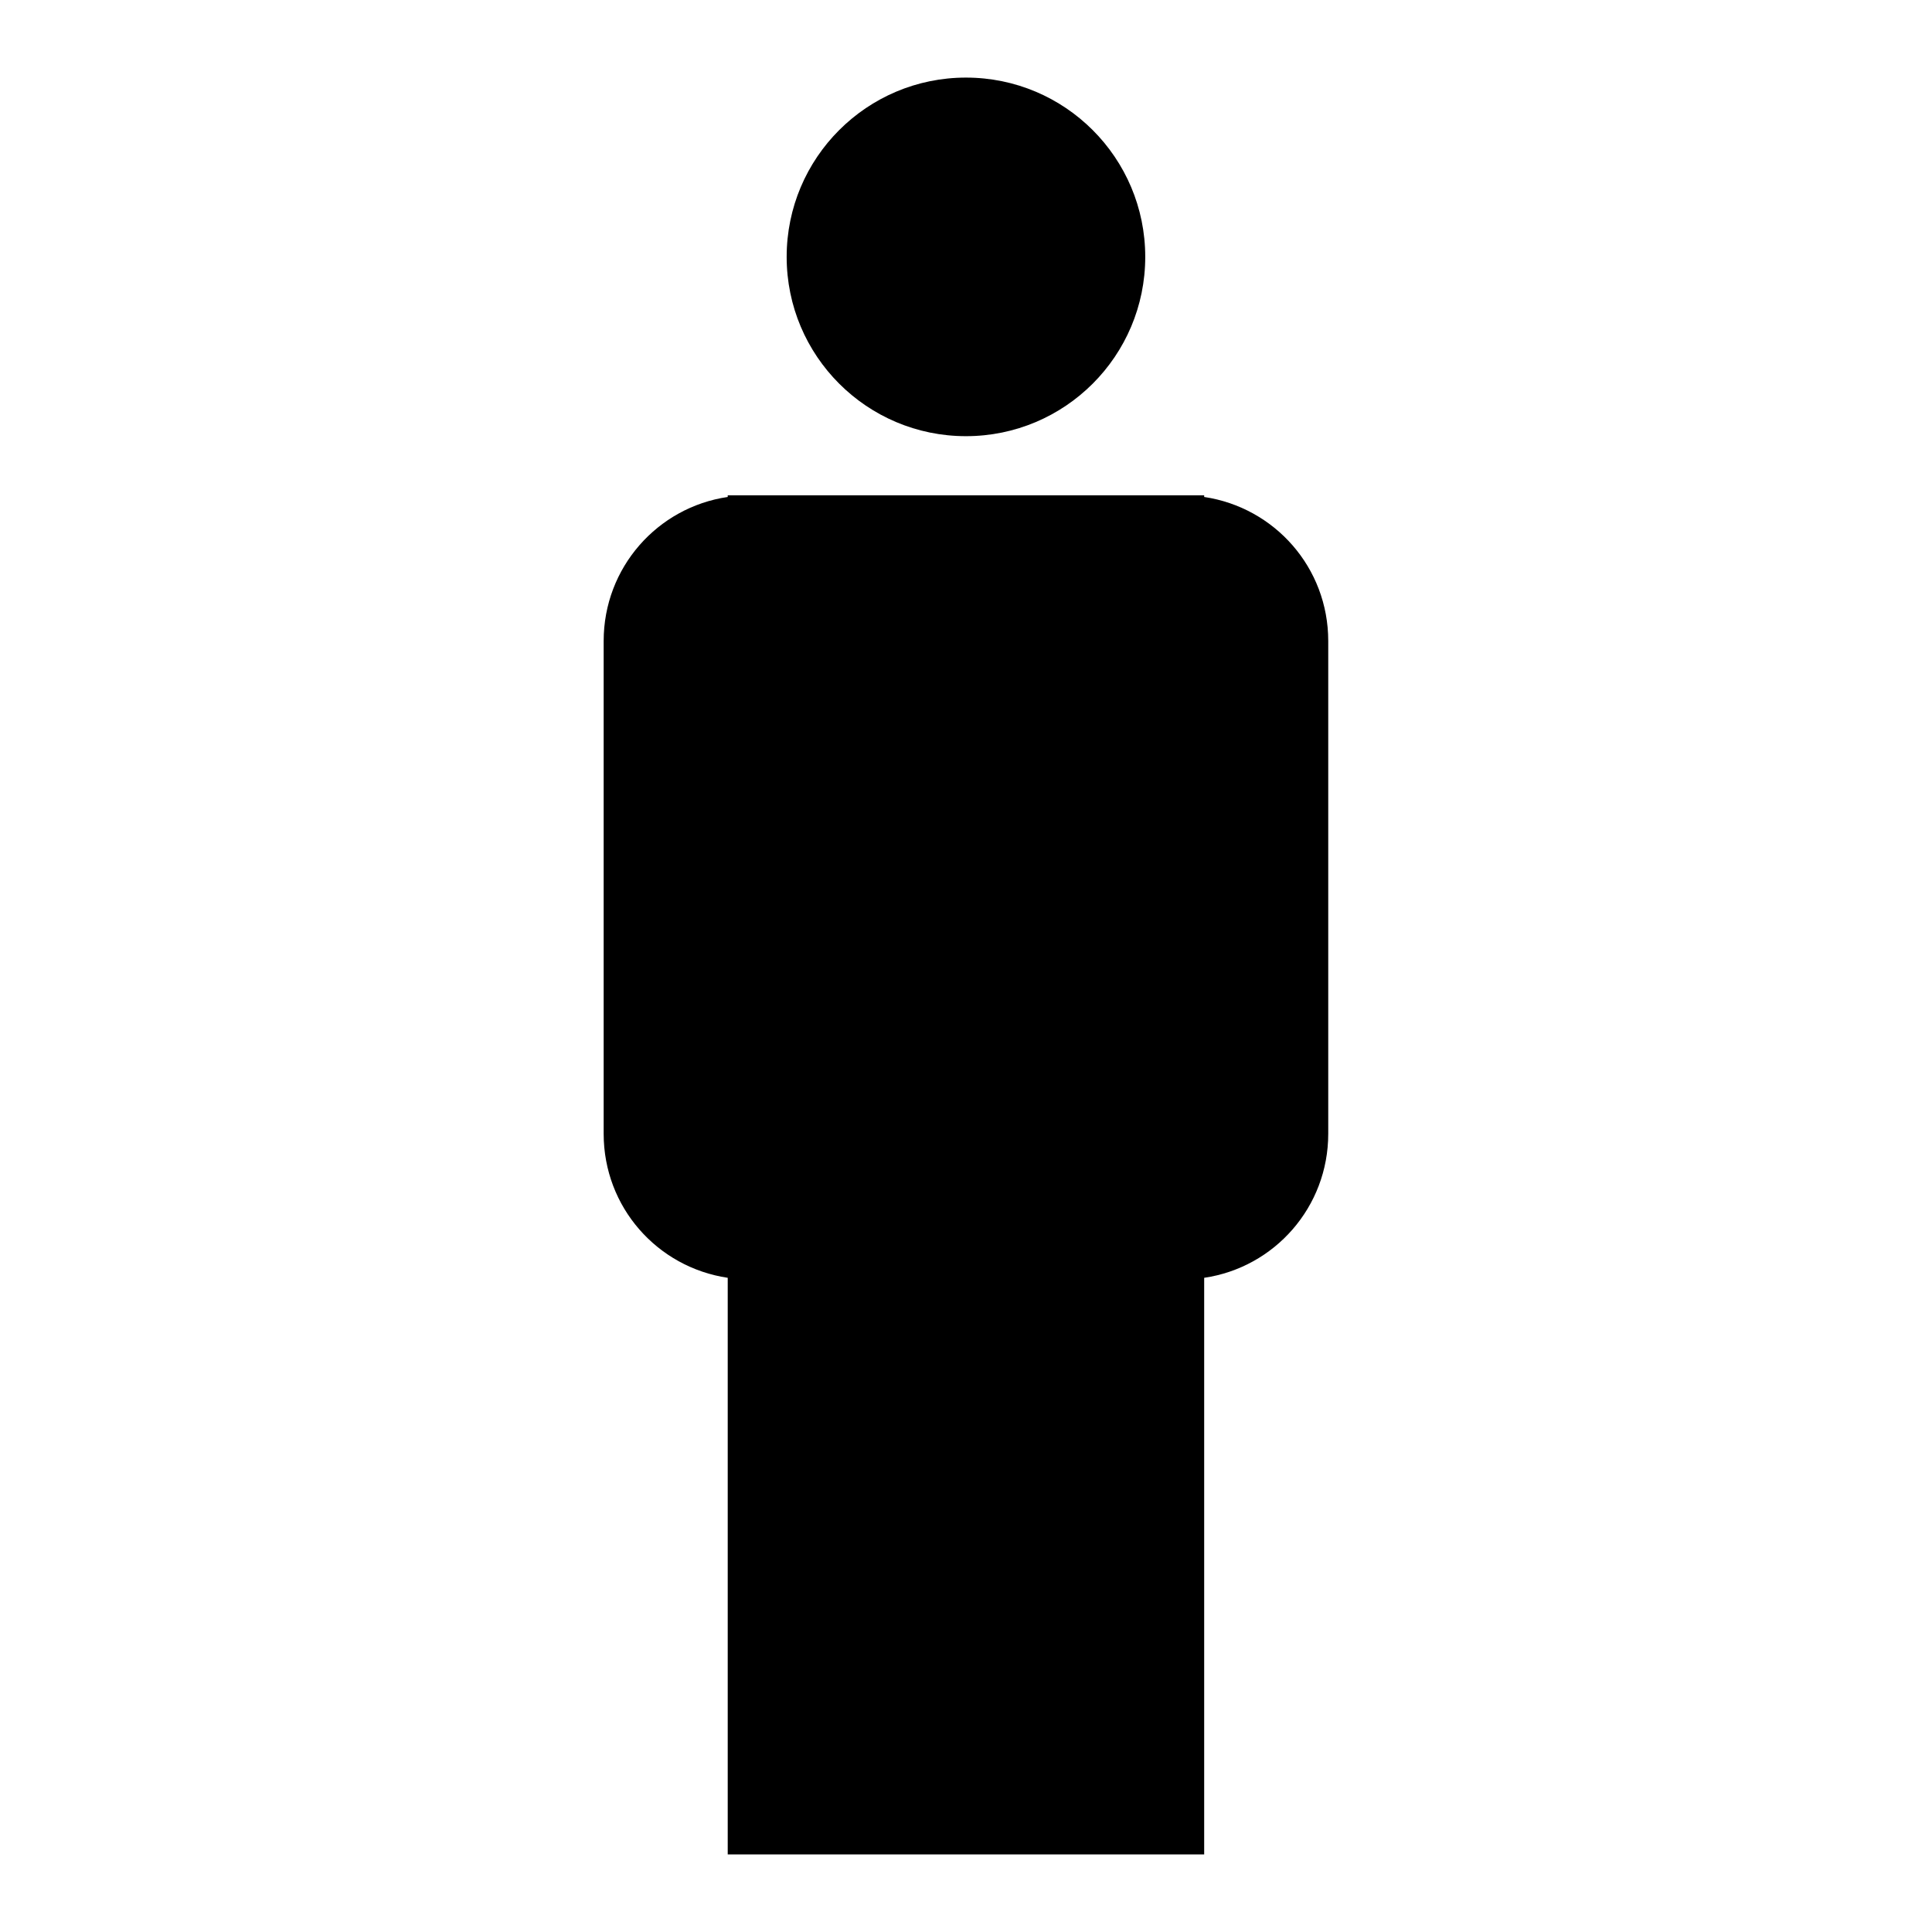
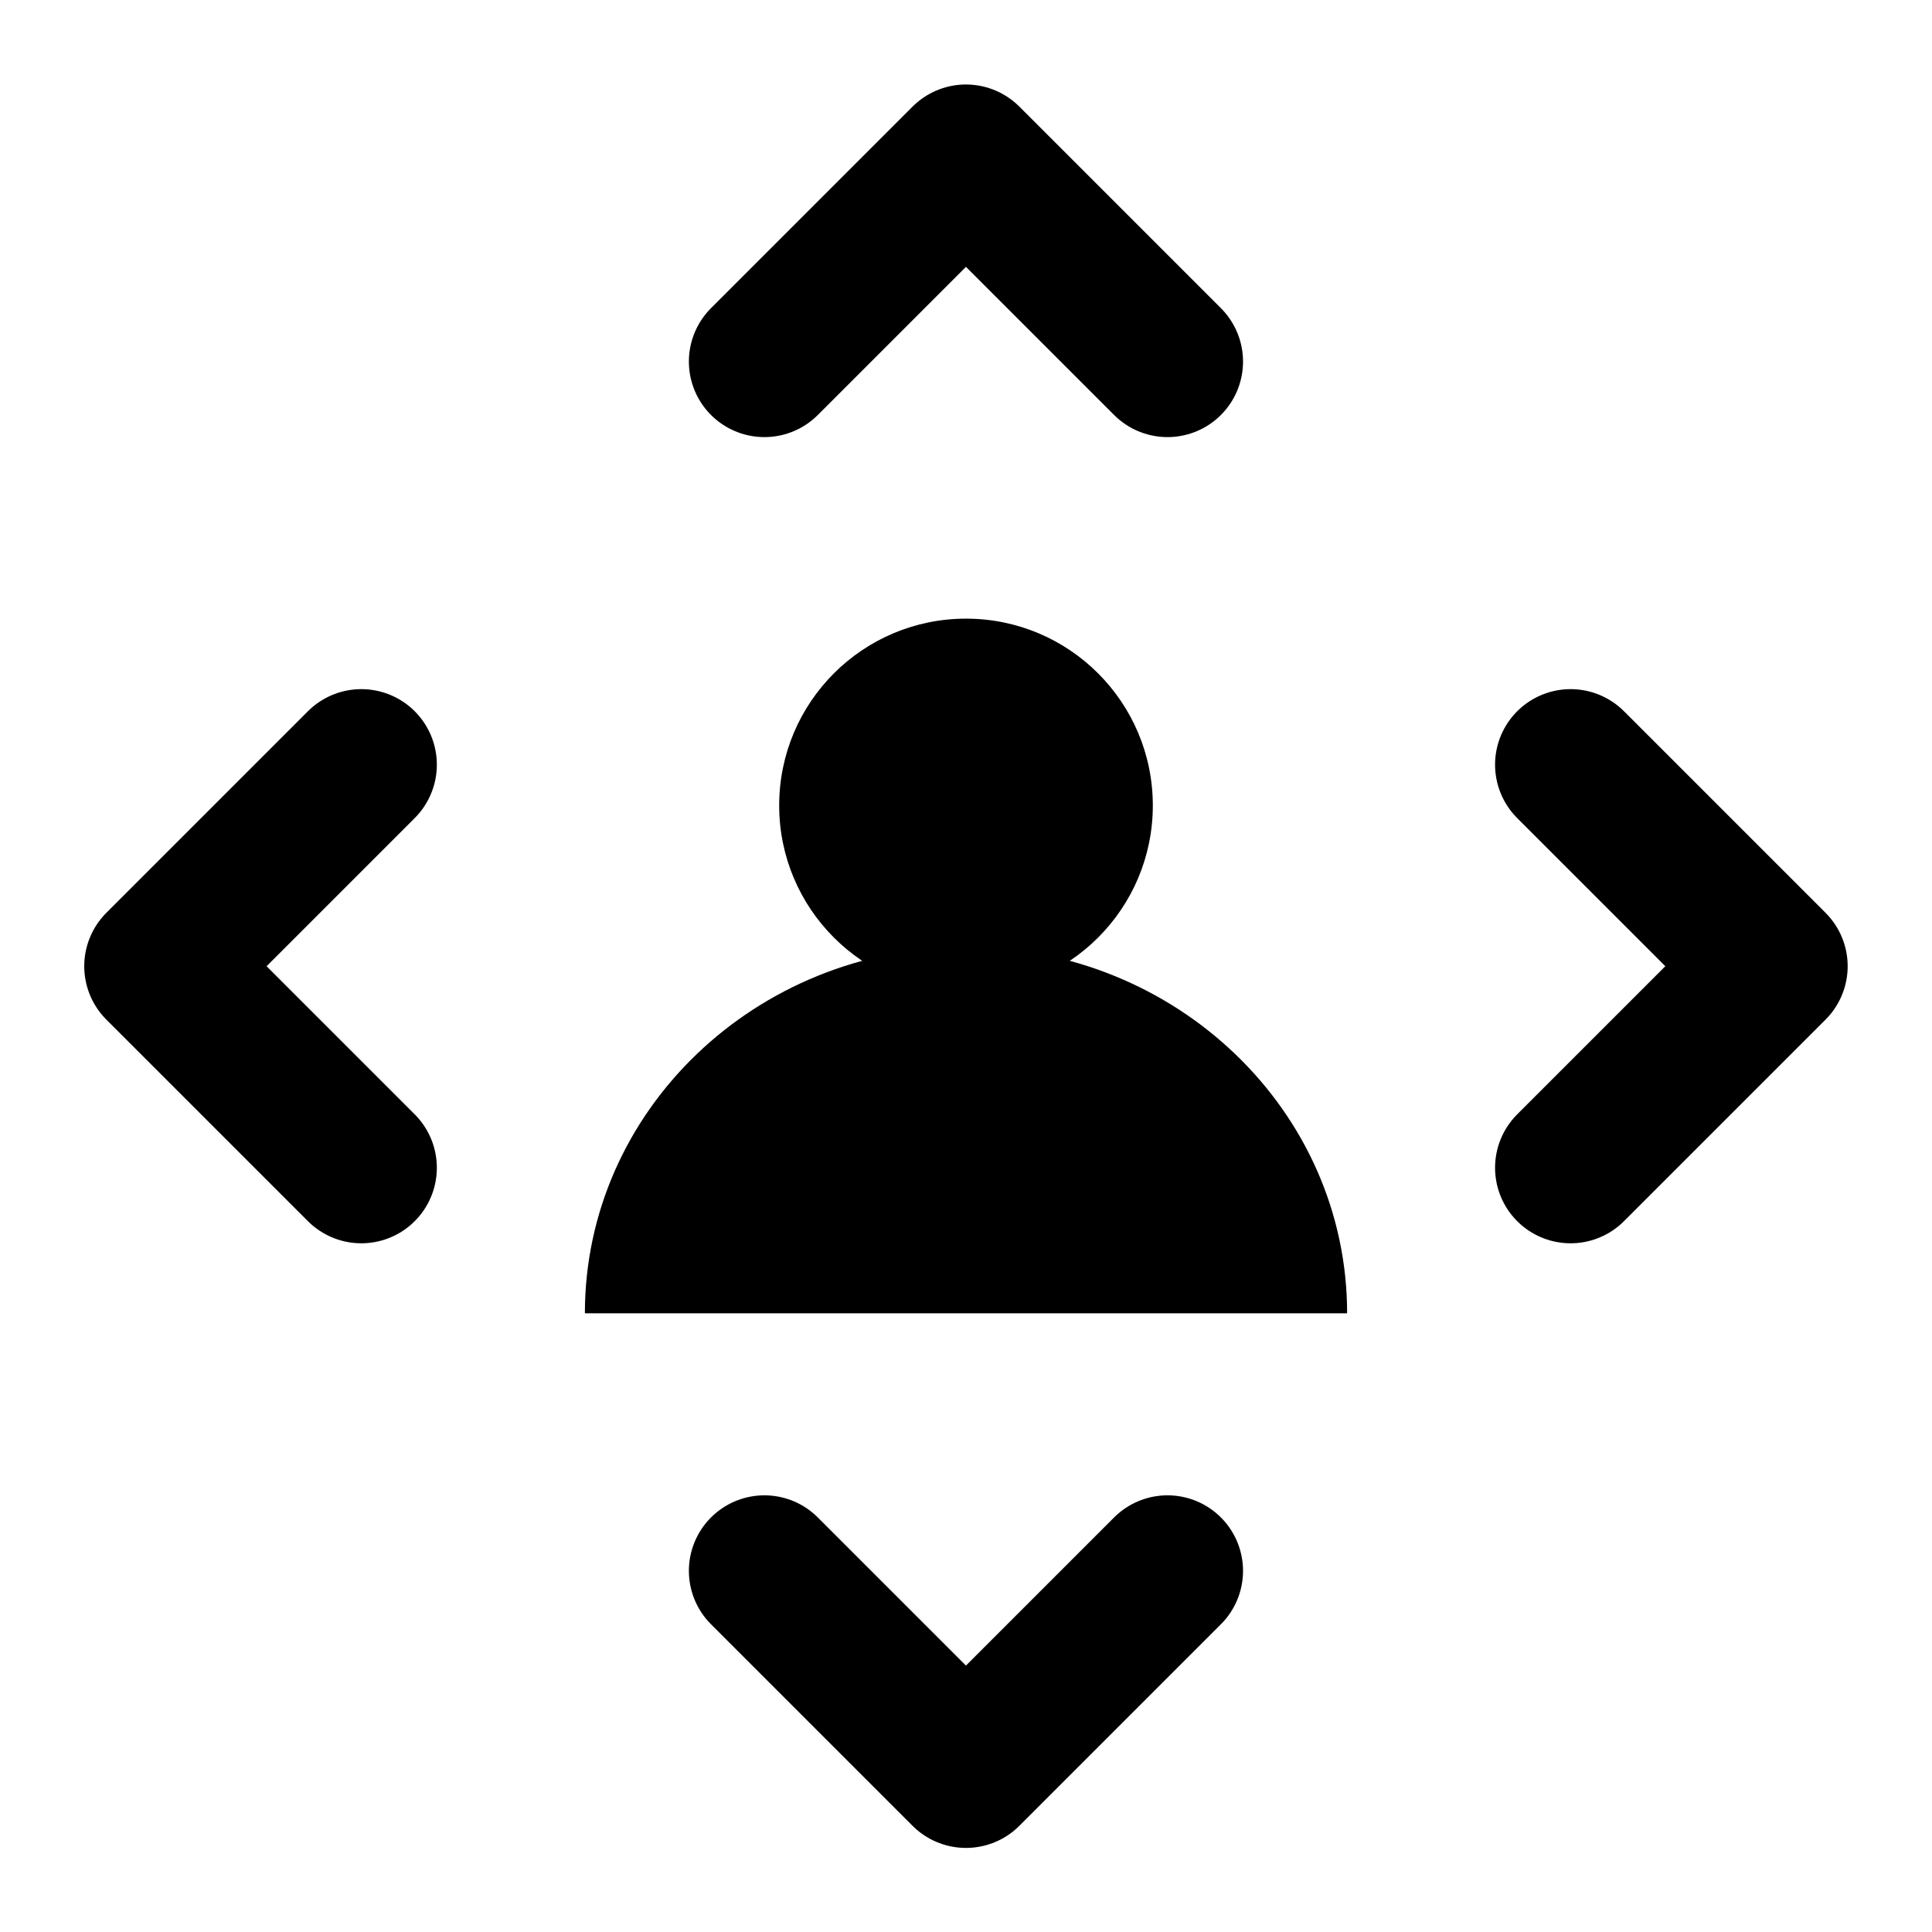
<svg xmlns="http://www.w3.org/2000/svg" width="9.375mm" height="9.375mm" viewBox="0 0 9.375 9.375" version="1.1" id="svg9630">
  <defs id="defs9627" />
  <g id="layer1" transform="translate(-94.86373,-83.94947)">
-     <g id="g1">
-       <path style="fill:#000000;fill-opacity:1;stroke:none;stroke-width:0.062;stroke-linecap:round;stroke-linejoin:round;stroke-miterlimit:4;stroke-dasharray:none;stroke-opacity:1" d="m 99.551,84.326 a 0.87,0.87 0 0 0 -0.87,0.87 0.87,0.87 0 0 0 0.87,0.87 0.87,0.87 0 0 0 0.87,-0.87 0.87,0.87 0 0 0 -0.87,-0.87 z m -1.156,2.027 v 0.008 c -0.341,0.05 -0.602,0.343 -0.602,0.699 v 2.391 c 0,0.356 0.26,0.648 0.602,0.699 v 2.798 h 2.312 v -2.798 c 0.341,-0.05 0.602,-0.343 0.602,-0.699 v -2.391 c 0,-0.356 -0.26,-0.648 -0.602,-0.699 v -0.008 h -0.105 -2.102 z" id="path3" />
-       <rect y="83.949" x="94.864" height="9.375" width="9.375" id="rect4" style="fill:none;stroke-width:0.265" />
+     <path id="rect1" style="fill:none;stroke:#000000;stroke-width:0.733;stroke-linecap:round;stroke-linejoin:round;paint-order:markers stroke fill" d="m 98.573,85.704 0.978,-0.978 0.978,0.978 m 1.956,1.956 0.978,0.978 -0.978,0.978 m -1.956,1.956 -0.978,0.978 -0.978,-0.978 m -1.956,-1.956 -0.978,-0.978 0.978,-0.978" />
+     <g id="g1896" transform="matrix(0.3269176,0,0,0.3269176,-137.1858,-150.1622)" style="stroke-width:1.237">
+       <path style="fill:#000000;fill-opacity:1;stroke:none;stroke-width:0.245;stroke-linecap:round;stroke-linejoin:round;stroke-miterlimit:4;stroke-dasharray:none;stroke-opacity:1" d="m 724.149,725.301 c -1.531,-3e-5 -2.773,1.241 -2.773,2.773 -3e-5,1.531 1.241,2.773 2.773,2.773 1.531,3e-5 2.773,-1.241 2.773,-2.773 3e-5,-1.531 -1.241,-2.773 -2.773,-2.773 z" id="path1881" />
+       <path style="fill:#000000;stroke:none;stroke-width:1.77;stroke-miterlimit:4;stroke-dasharray:none;stop-color:#000000" id="path1889" d="m 718.492,735.612 a 5.657,5.436 0 0 1 5.657,-5.436 5.657,5.436 0 0 1 5.657,5.436" />
    </g>
  </g>
</svg>
